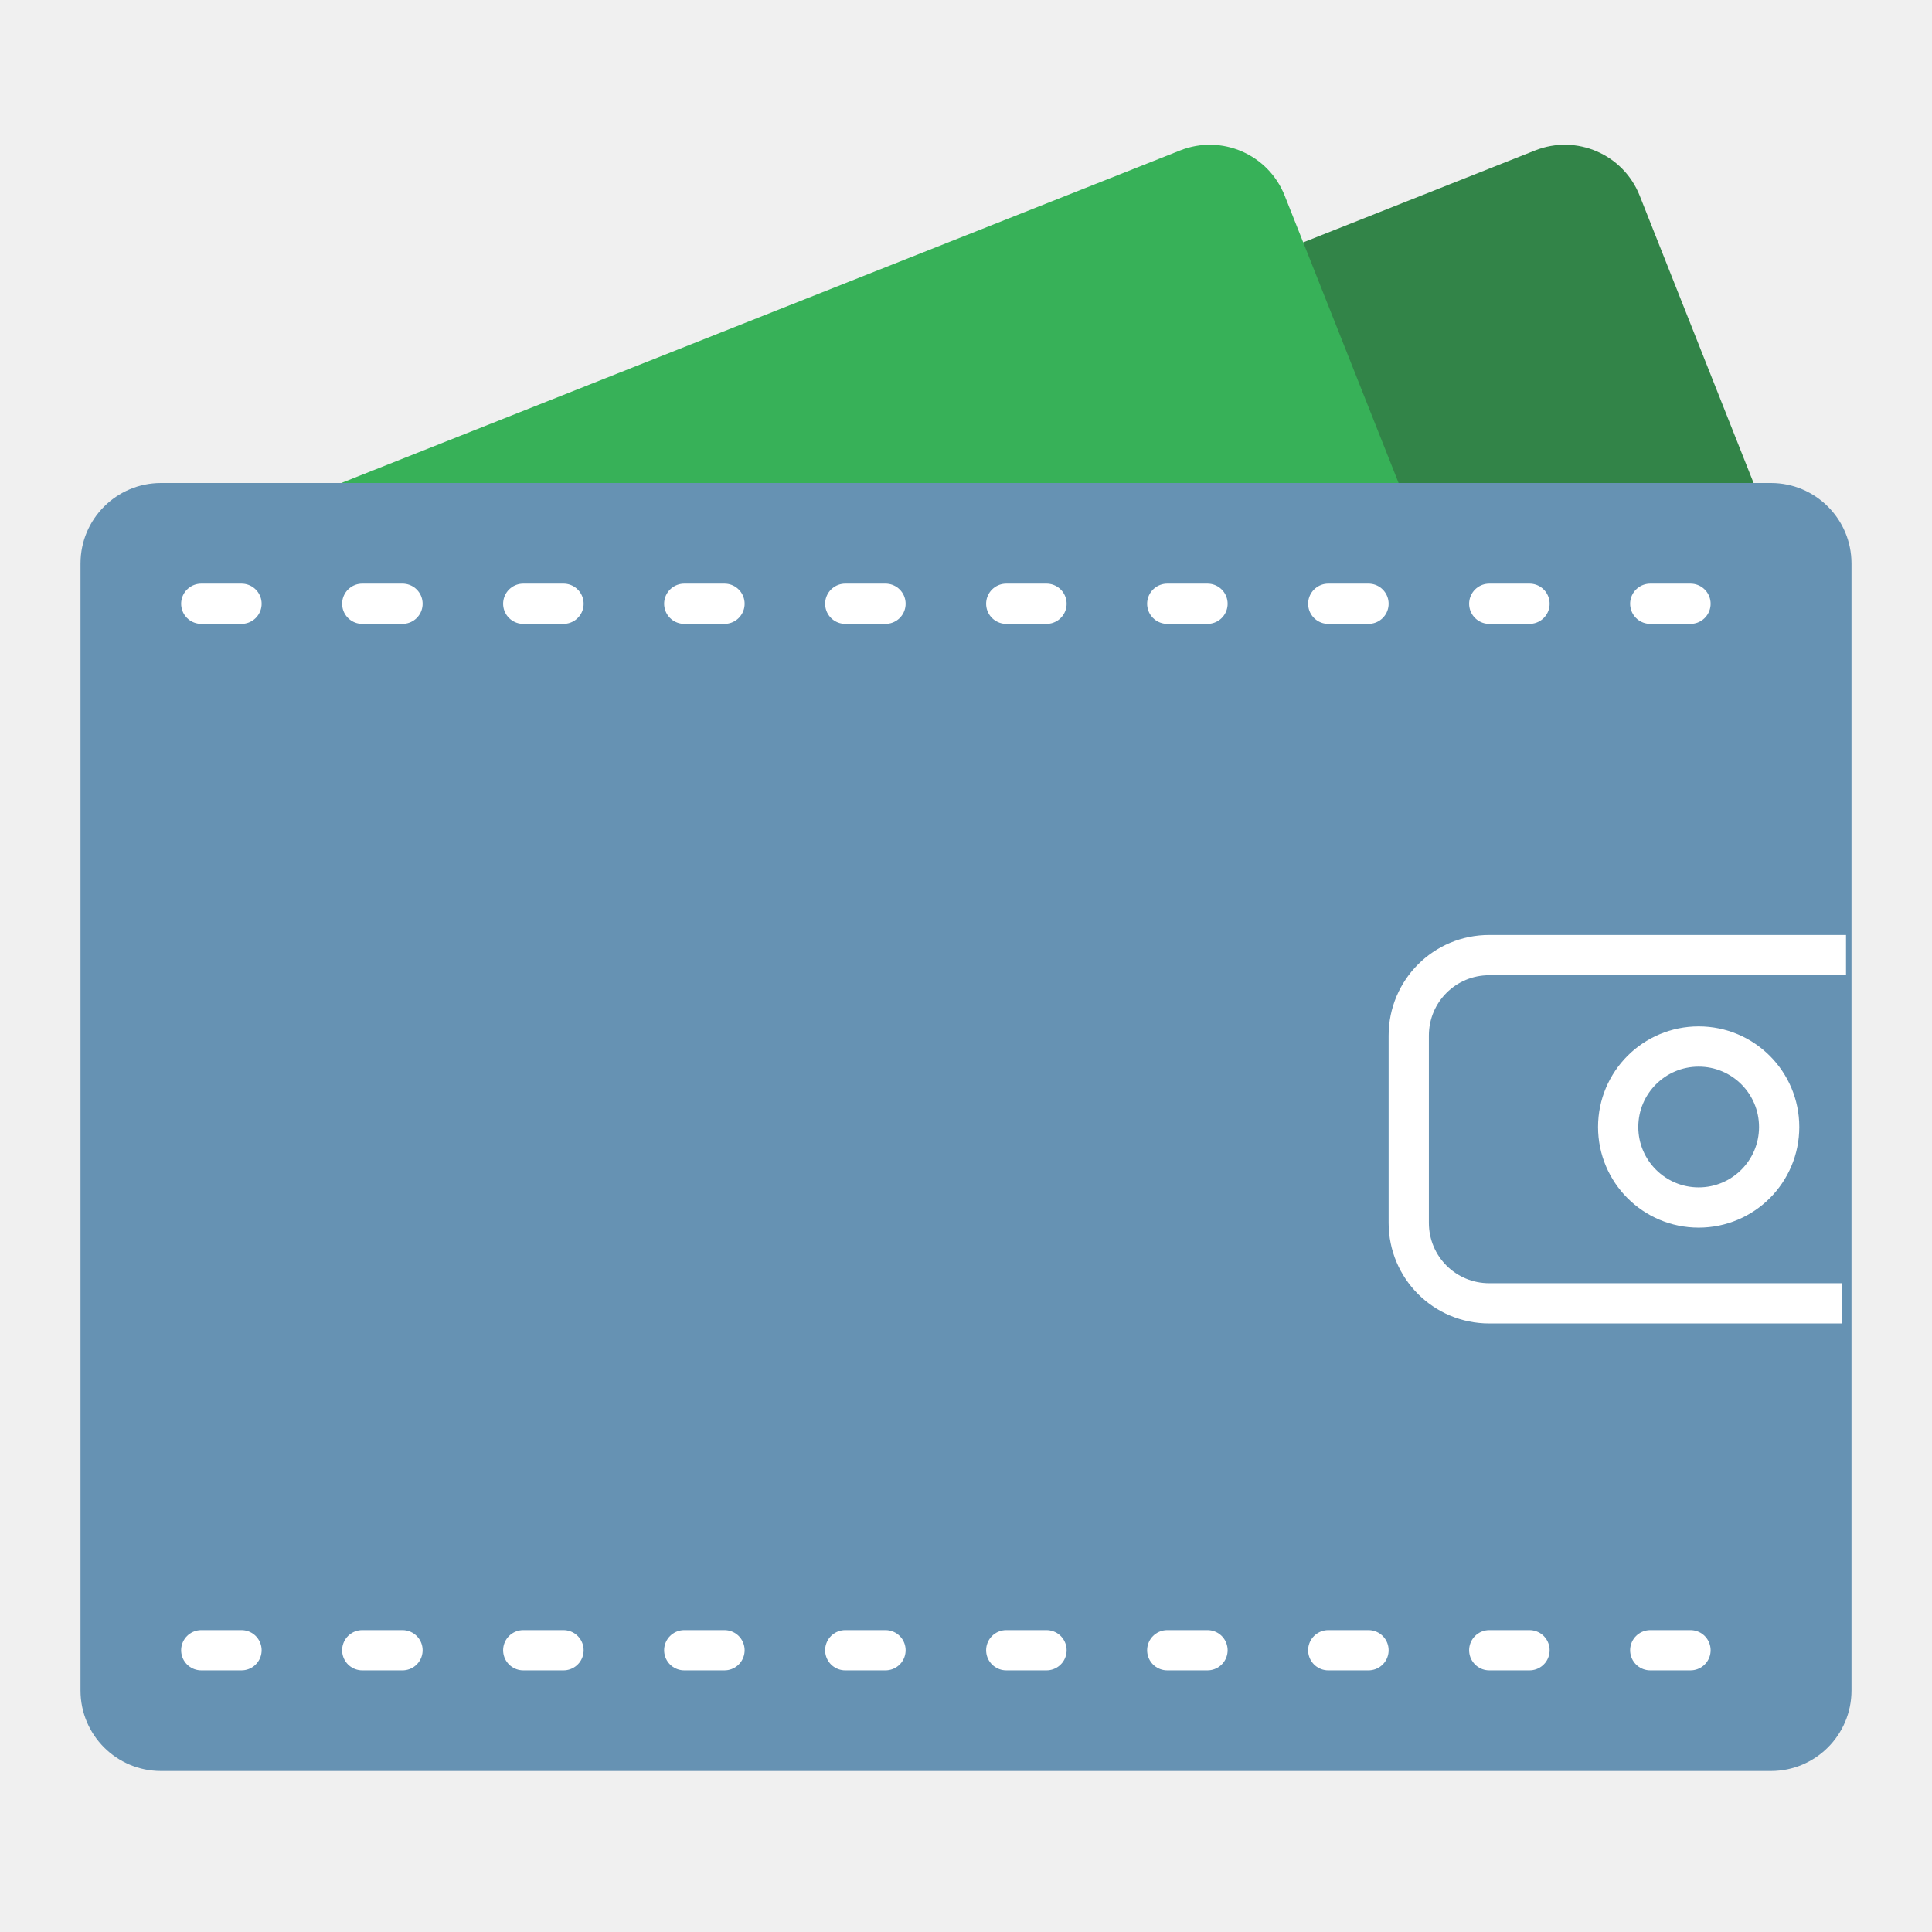
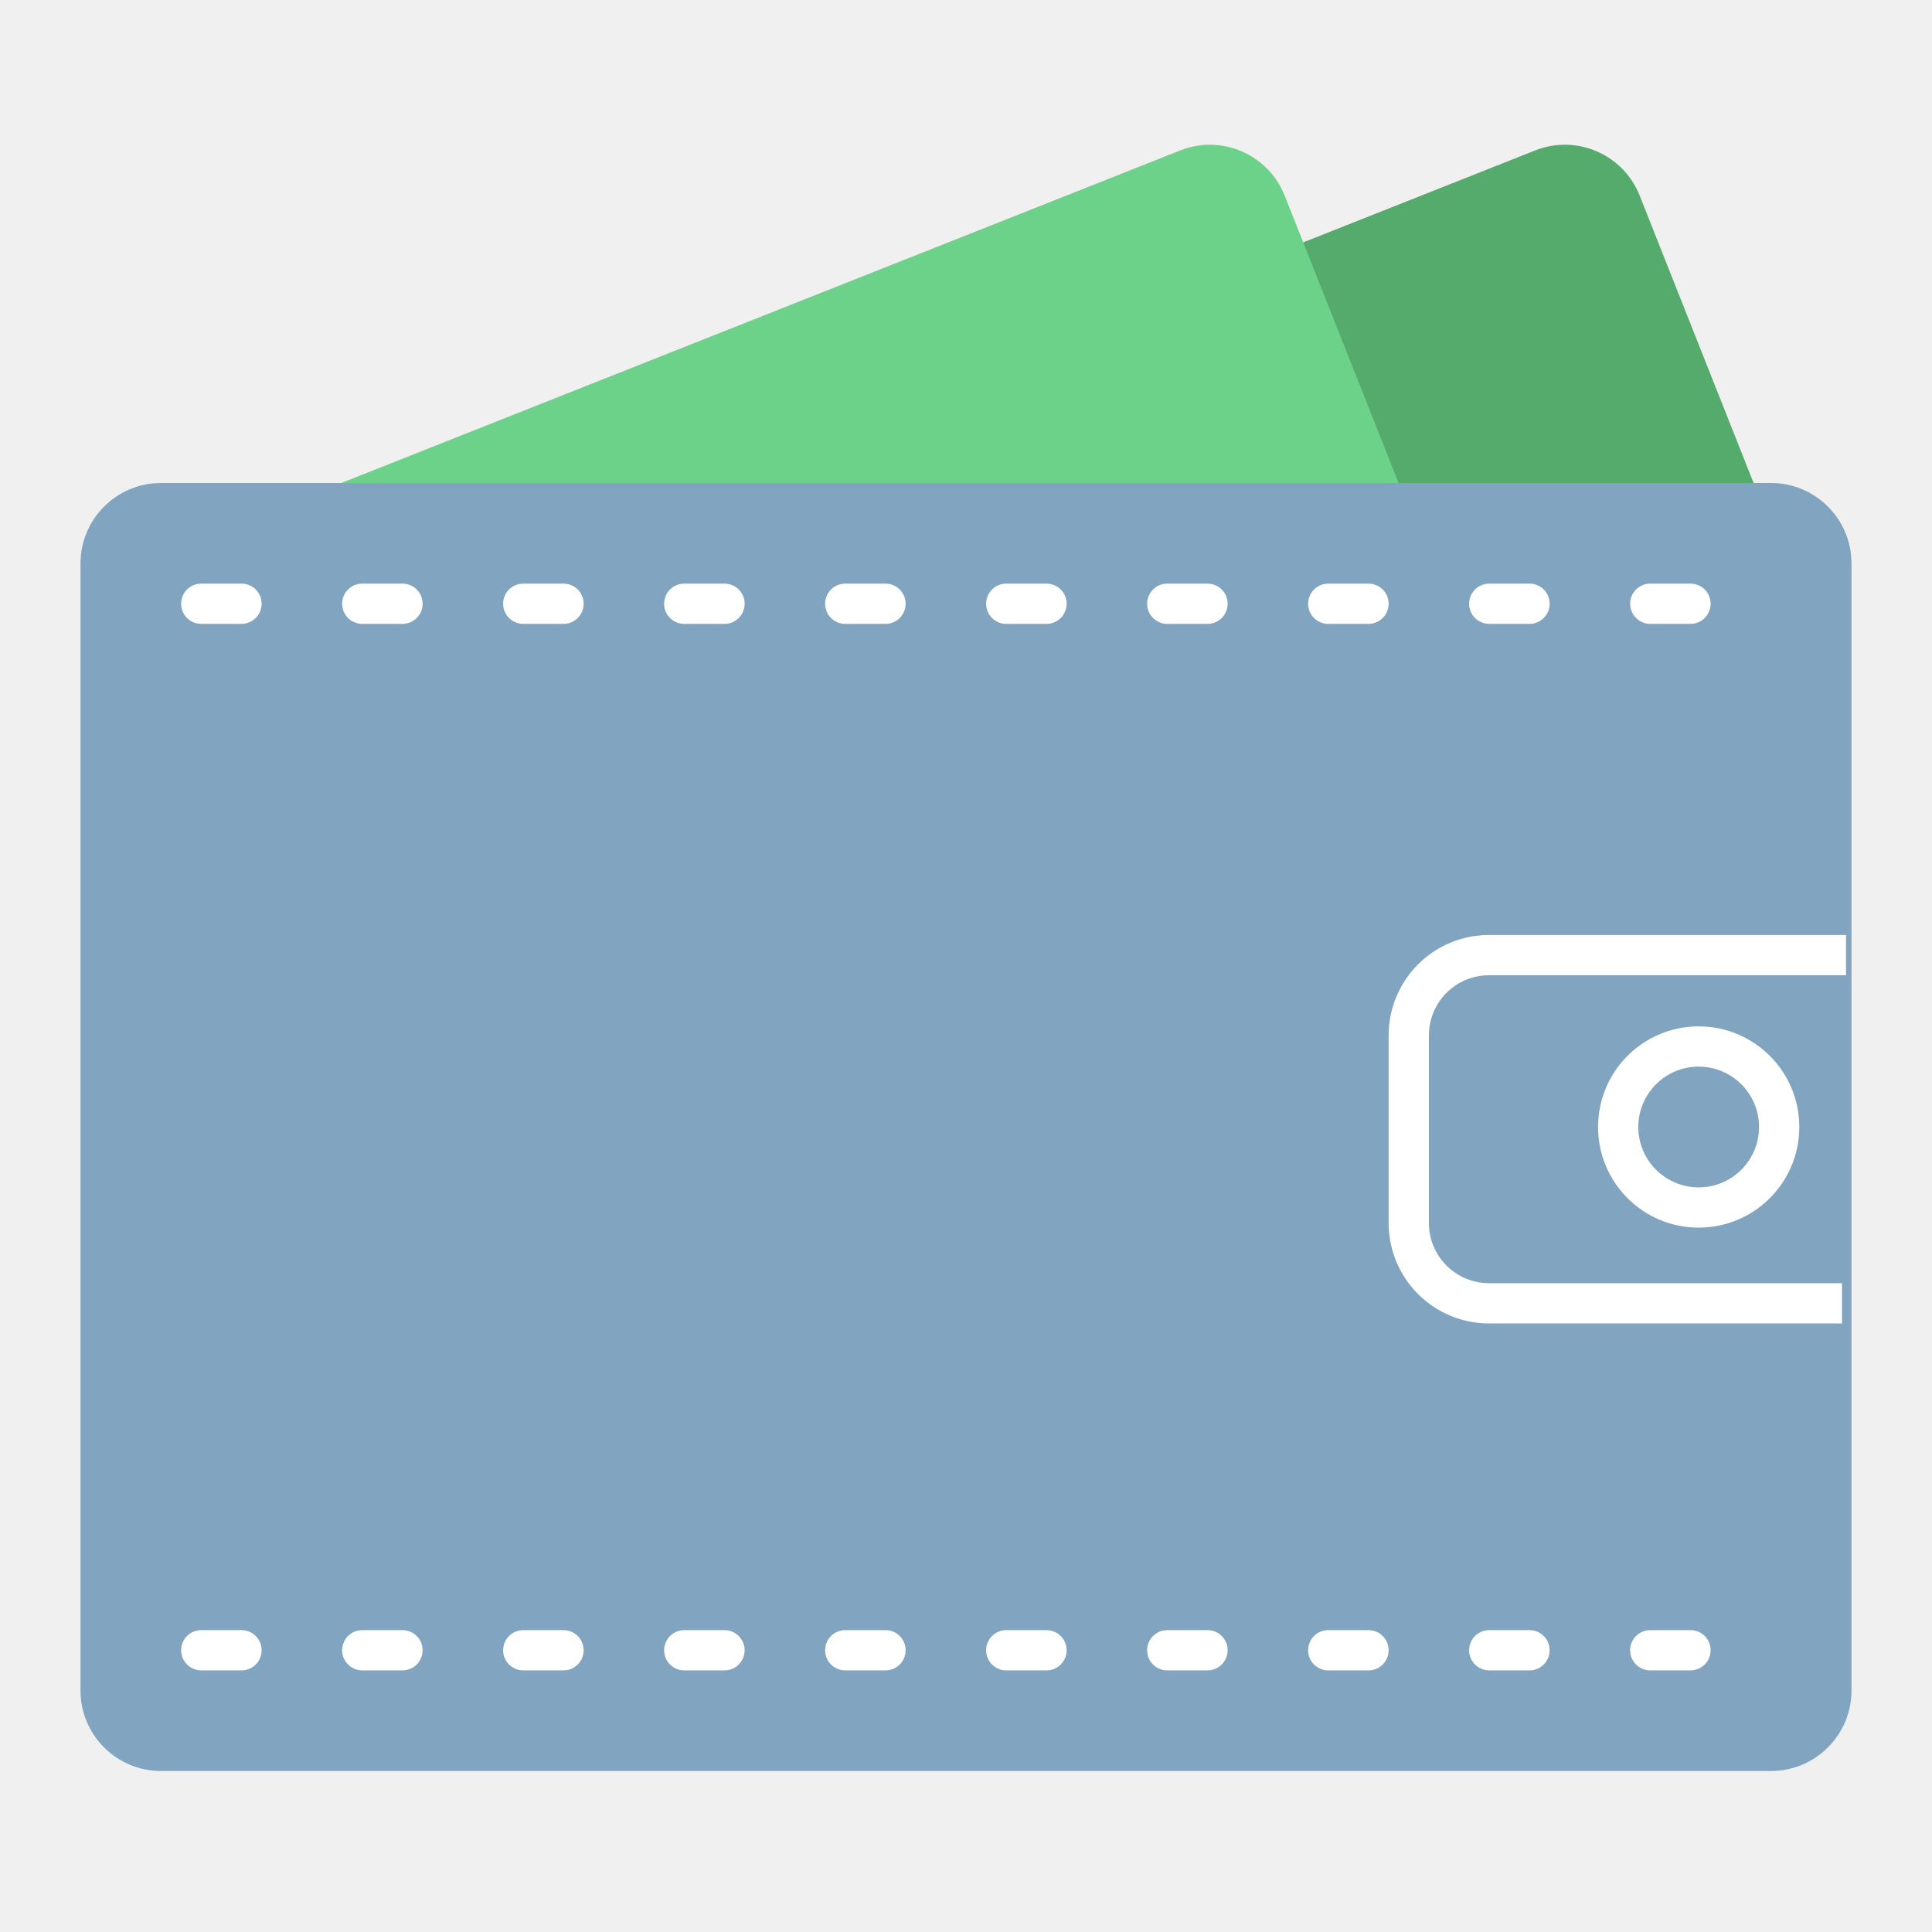
<svg xmlns="http://www.w3.org/2000/svg" xmlns:xlink="http://www.w3.org/1999/xlink" height="48" width="48" version="1.1" id="svg10">
  <defs id="defs14">
    <linearGradient id="linearGradient3820-7-2-8-6">
      <stop id="stop3822-2-6-5-0" style="stop-color:#3d3d3d;stop-opacity:1" offset="0" />
      <stop id="stop3864-8-7-4-1" style="stop-color:#686868;stop-opacity:0.498" offset="0.5" />
      <stop id="stop3824-1-2-6-7" style="stop-color:#686868;stop-opacity:0" offset="1" />
    </linearGradient>
    <linearGradient id="linearGradient4806">
      <stop offset="0" style="stop-color:#ffffff;stop-opacity:1" id="stop4808" />
      <stop offset="0.424" style="stop-color:#ffffff;stop-opacity:0.235" id="stop4810" />
      <stop offset="0.821" style="stop-color:#ffffff;stop-opacity:0.157" id="stop4812" />
      <stop offset="1" style="stop-color:#ffffff;stop-opacity:0.392" id="stop4814" />
    </linearGradient>
    <linearGradient xlink:href="#linearGradient4806" id="linearGradient3118" gradientUnits="userSpaceOnUse" gradientTransform="matrix(4.16388,0,0,4.16388,-236.0326,-50.03625)" x1="71.204" y1="15.369" x2="71.204" y2="40.496" />
    <radialGradient xlink:href="#linearGradient3820-7-2-8-6" id="radialGradient3163" gradientUnits="userSpaceOnUse" gradientTransform="matrix(0.6869404,0,0,0.2146169,-4.02174,68.57333)" cx="99.157" cy="186.171" fx="99.157" fy="186.171" r="62.769" />
    <radialGradient cx="7.461" cy="9.957" r="12.672" fx="6.93" fy="9.957" id="radialGradient5521-1" xlink:href="#linearGradient2867-449-88-871-390-598-476-591-434-148-57-177-3-8-8-9" gradientUnits="userSpaceOnUse" gradientTransform="matrix(0,46.86186,-92.32008,0,985.8491,-380.506)" />
    <linearGradient id="linearGradient2867-449-88-871-390-598-476-591-434-148-57-177-3-8-8-9">
      <stop offset="0" style="stop-color:#90dbec;stop-opacity:1" id="stop3750-8-9-0" />
      <stop offset="0.262" style="stop-color:#42baea;stop-opacity:1" id="stop3752-3-2-2" />
      <stop offset="0.705" style="stop-color:#3689e6;stop-opacity:1" id="stop3754-7-2-2" />
      <stop offset="1" style="stop-color:#2b63a0;stop-opacity:1" id="stop3756-9-3-05" />
    </linearGradient>
    <linearGradient id="linearGradient1225">
      <stop id="stop1221" offset="0" style="stop-color:#f37329;stop-opacity:1" />
      <stop id="stop1223" offset="1" style="stop-color:#e95420;stop-opacity:1" />
    </linearGradient>
    <linearGradient xlink:href="#linearGradient4806" id="linearGradient3118-2" gradientUnits="userSpaceOnUse" gradientTransform="matrix(4.16388,0,0,4.16388,-237.9003,-51.82982)" x1="71.204" y1="15.369" x2="71.204" y2="40.496" />
    <radialGradient xlink:href="#linearGradient3820-7-2-8-6" id="radialGradient3163-9" gradientUnits="userSpaceOnUse" gradientTransform="matrix(0.7581438,0,0,0.2368626,-10.02982,66.6565)" cx="99.157" cy="186.171" fx="99.157" fy="186.171" r="62.769" />
    <linearGradient gradientUnits="userSpaceOnUse" y2="118.048" x2="64.5" y1="13.998" x1="64.5" id="linearGradient1227" xlink:href="#linearGradient1225" />
    <clipPath id="clipPath849">
      <rect width="384" height="384" id="rect847" />
    </clipPath>
    <clipPath id="clipPath853">
      <rect width="384" height="384" id="rect851" />
    </clipPath>
    <clipPath id="clipPath857">
      <rect width="384" height="384" id="rect855" />
    </clipPath>
    <filter filterUnits="objectBoundingBox" color-interpolation-filters="sRGB" y="-200%" x="-200%" height="400%" width="400%" id="xPHBR2KRsqNJJmxgfSMnWsjFL63MuKr0">
      <feGaussianBlur id="feGaussianBlur823" stdDeviation="4.294" in="SourceGraphic" />
      <feOffset id="feOffset825" result="pf_100_offsetBlur" dy="4" dx="0" />
      <feFlood id="feFlood827" flood-opacity=".4" />
      <feComposite id="feComposite829" result="pf_100_dropShadow" operator="in" in2="pf_100_offsetBlur" />
      <feBlend id="feBlend831" mode="normal" in2="pf_100_dropShadow" in="SourceGraphic" />
    </filter>
    <filter filterUnits="objectBoundingBox" color-interpolation-filters="sRGB" y="-200%" x="-200%" height="400%" width="400%" id="2JmMAOqgjSUXbdZfecnmpMzAW6swRgvN">
      <feGaussianBlur id="feGaussianBlur858" stdDeviation="4.294" />
    </filter>
    <radialGradient xlink:href="#linearGradient3820-7-2-8-6" id="radialGradient3163-7" gradientUnits="userSpaceOnUse" gradientTransform="matrix(0.6869404,0,0,0.2146169,-4.02174,68.57333)" cx="99.157" cy="186.171" fx="99.157" fy="186.171" r="62.769" />
    <radialGradient xlink:href="#linearGradient3820-7-2-8-6" id="radialGradient3163-1" gradientUnits="userSpaceOnUse" gradientTransform="matrix(0.6869404,0,0,0.2146169,-4.02174,68.57333)" cx="99.157" cy="186.171" fx="99.157" fy="186.171" r="62.769" />
    <radialGradient cx="7.461" cy="9.957" r="12.672" fx="6.93" fy="9.957" id="radialGradient5521-1-8" xlink:href="#linearGradient2867-449-88-871-390-598-476-591-434-148-57-177-3-8-8-9" gradientUnits="userSpaceOnUse" gradientTransform="matrix(0,46.86186,-92.32008,0,985.8491,-380.506)" />
    <clipPath id="clipPath849-3">
      <rect width="384" height="384" id="rect847-7" />
    </clipPath>
    <clipPath id="clipPath853-5">
      <rect width="384" height="384" id="rect851-9" />
    </clipPath>
    <clipPath id="clipPath857-2">
      <rect width="384" height="384" id="rect855-2" />
    </clipPath>
    <path id="b16bjkfelL" d="M272.58 33.21L278.33 33.78L284.01 34.57L289.61 35.58L295.14 36.8L300.58 38.22L305.94 39.85L311.2 41.67L316.37 43.69L321.43 45.9L326.39 48.29L331.24 50.87L335.97 53.61L340.58 56.53L345.07 59.62L349.43 62.87L353.65 66.27L357.74 69.83L361.68 73.53L365.48 77.38L367.5 79.6L369.17 78.22L372.07 76L375.06 73.9L378.13 71.91L381.28 70.03L384.51 68.28L387.81 66.65L391.19 65.14L394.63 63.76L398.13 62.52L401.7 61.41L405.32 60.44L409 59.61L412.73 58.92L416.51 58.38L420.34 57.99L424.21 57.75L428.12 57.68L432.03 57.75L435.9 57.99L439.73 58.38L443.51 58.92L447.25 59.61L450.93 60.44L454.55 61.41L458.12 62.52L461.62 63.76L465.06 65.14L468.43 66.65L471.74 68.28L474.96 70.03L478.11 71.91L481.19 73.9L484.17 76L487.08 78.22L489.89 80.54L492.61 82.97L495.24 85.49L497.77 88.12L500.19 90.84L502.51 93.65L504.73 96.56L506.83 99.55L508.82 102.62L510.7 105.77L512.45 109L514.08 112.3L515.12 114.62L517.85 114.89L522.32 115.49L526.73 116.26L531.08 117.2L535.36 118.29L539.57 119.54L543.71 120.94L547.78 122.49L551.76 124.18L555.66 126.02L559.48 127.99L563.2 130.1L566.83 132.34L570.36 134.7L573.79 137.19L577.11 139.81L580.33 142.53L583.43 145.38L586.42 148.33L589.29 151.39L592.03 154.55L594.65 157.82L597.13 161.18L599.48 164.63L601.7 168.18L603.77 171.81L605.7 175.52L607.48 179.31L609.11 183.18L610.58 187.12L611.89 191.13L613.04 195.21L614.02 199.35L614.83 203.54L615.47 207.8L615.93 212.1L616.21 216.45L616.3 220.85L616.21 225.25L615.93 229.6L615.47 233.91L614.83 238.16L614.02 242.35L613.04 246.49L611.89 250.57L610.58 254.58L609.11 258.52L607.48 262.39L605.7 266.18L603.77 269.89L601.7 273.52L599.48 277.07L597.13 280.52L594.65 283.88L592.03 287.15L589.29 290.31L586.42 293.37L583.43 296.32L580.33 299.17L577.11 301.9L573.79 304.51L570.36 307L566.83 309.36L563.2 311.6L559.48 313.71L558.8 314.06L558.87 317.17L558.78 321.51L558.52 325.81L558.09 330.06L557.49 334.26L556.72 338.4L555.8 342.49L554.72 346.51L553.49 350.47L552.11 354.36L550.58 358.18L548.91 361.93L547.09 365.59L545.15 369.18L543.07 372.68L540.86 376.09L538.52 379.41L536.06 382.63L533.48 385.75L530.79 388.77L527.98 391.69L525.06 394.5L522.04 397.19L518.92 399.77L515.7 402.23L512.38 404.56L508.97 406.77L505.47 408.86L501.88 410.8L498.22 412.62L494.47 414.29L490.65 415.82L486.76 417.2L482.8 418.43L478.78 419.51L474.69 420.43L470.55 421.2L466.35 421.79L462.1 422.23L457.8 422.49L453.46 422.58L449.12 422.49L444.82 422.23L440.57 421.79L436.37 421.2L432.23 420.43L428.14 419.51L424.12 418.43L420.16 417.2L416.27 415.82L412.45 414.29L408.7 412.62L406.61 411.58L403.12 415.59L399.38 419.57L395.49 423.4L391.46 427.08L387.3 430.6L383 433.95L378.58 437.14L374.04 440.16L369.37 443L364.59 445.66L359.71 448.13L354.72 450.41L349.62 452.5L344.44 454.39L339.16 456.07L333.79 457.54L328.35 458.8L322.82 459.84L317.23 460.66L311.56 461.25L305.83 461.61L300.05 461.73L294.26 461.61L288.53 461.25L282.87 460.66L277.27 459.84L271.75 458.8L266.3 457.54L260.93 456.07L255.66 454.39L250.47 452.5L245.38 450.41L240.39 448.13L235.5 445.66L230.72 443L226.06 440.16L221.51 437.14L217.09 433.95L212.79 430.6L208.63 427.08L204.6 423.4L200.71 419.57L196.97 415.59L193.38 411.46L189.94 407.2L186.67 402.8L183.55 398.27L180.61 393.61L177.83 388.84L176.86 387.01L176.7 387.05L171.8 388.17L166.83 389.1L161.8 389.83L156.7 390.36L151.55 390.68L146.35 390.78L141.14 390.68L135.99 390.36L130.9 389.83L125.86 389.1L120.9 388.17L116 387.05L111.18 385.74L106.43 384.23L101.76 382.55L97.19 380.69L92.7 378.65L88.3 376.44L84.01 374.07L79.81 371.54L75.72 368.85L71.75 366L67.88 363L64.14 359.86L60.52 356.58L57.02 353.16L53.66 349.61L50.43 345.93L47.34 342.13L44.39 338.2L41.59 334.16L38.94 330.01L36.44 325.75L34.11 321.38L31.94 316.92L29.93 312.36L28.1 307.7L26.44 302.96L24.97 298.14L23.67 293.24L22.57 288.26L21.65 283.22L20.93 278.1L20.42 272.93L20.1 267.69L20 262.4L20.1 257.12L20.42 251.88L20.93 246.71L21.65 241.59L22.57 236.55L23.67 231.57L24.97 226.67L26.44 221.85L28.1 217.11L29.93 212.45L31.94 207.89L34.11 203.43L36.44 199.06L38.94 194.8L41.59 190.65L44.39 186.61L47.34 182.68L50.43 178.88L53.66 175.2L57.02 171.65L60.52 168.23L64.14 164.95L67.88 161.8L71.75 158.81L75.72 155.96L79.81 153.27L84.01 150.74L88.3 148.36L92.7 146.16L97.19 144.12L101.76 142.26L106.43 140.58L111.18 139.07L116 137.76L120.9 136.64L123.1 136.23L123.93 133.19L125.6 127.96L127.47 122.82L129.54 117.78L131.8 112.84L134.25 107.99L136.88 103.26L139.7 98.64L142.69 94.14L145.85 89.76L149.17 85.5L152.66 81.38L156.31 77.38L160.1 73.53L164.05 69.83L168.13 66.27L172.36 62.87L176.72 59.62L181.21 56.53L185.82 53.61L190.55 50.87L195.4 48.29L200.36 45.9L205.42 43.69L210.59 41.67L215.85 39.85L221.21 38.22L226.65 36.8L232.18 35.58L237.78 34.57L243.46 33.78L249.21 33.21L255.02 32.86L260.89 32.75L266.77 32.86L272.58 33.21Z" />
    <linearGradient y2="461.73" x2="318.15" y1="32.75" x1="318.15" gradientUnits="userSpaceOnUse" id="gradientc33HQh27aZ">
      <stop id="stop5079" offset="0%" style="stop-color: #ffffff;stop-opacity: 1" />
      <stop id="stop5081" offset="100%" style="stop-color: #e0e0e0;stop-opacity: 1" />
    </linearGradient>
    <path id="k1z5szEyZ7" d="M452.91 509.7C452.91 536.18 429.29 557.68 400.21 557.68C371.12 557.68 347.5 536.18 347.5 509.7C347.5 483.23 371.12 461.73 400.21 461.73C429.29 461.73 452.91 483.23 452.91 509.7Z" />
    <path id="i1dWBxciv4" d="M296.53 555.3C296.53 576.55 278.65 593.81 256.63 593.81C234.6 593.81 216.72 576.55 216.72 555.3C216.72 534.04 234.6 516.78 256.63 516.78C278.65 516.78 296.53 534.04 296.53 555.3Z" />
    <path id="a3sduYxIbo" d="M361.39 170.92L327.54 198.07L296.53 222.95" />
    <path id="b1Uu1ewGb" d="M490.72 139.23C494.82 139.23 498.14 142.55 498.14 146.65C498.14 160.3 498.14 193.83 498.14 207.48C498.14 211.58 494.82 214.9 490.72 214.9C463.42 214.9 388.95 214.9 361.65 214.9C357.55 214.9 354.22 211.58 354.22 207.48C354.22 193.83 354.22 160.3 354.22 146.65C354.22 142.55 357.55 139.23 361.65 139.23C388.95 139.23 463.42 139.23 490.72 139.23Z" />
    <path id="b4EML11Oyk" d="M361.39 333.62L327.54 306.47L296.53 281.59" />
    <path id="b24bcEG6b5" d="M297.34 214.9C302.86 214.9 307.34 219.38 307.34 224.9C307.34 238.04 307.34 267.45 307.34 280.58C307.34 286.1 302.86 290.58 297.34 290.58C260.55 290.58 160.2 290.58 123.42 290.58C117.9 290.58 113.42 286.1 113.42 280.58C113.42 267.45 113.42 238.04 113.42 224.9C113.42 219.38 117.9 214.9 123.42 214.9C160.2 214.9 260.55 214.9 297.34 214.9Z" />
    <path id="d4HHCachsN" d="M490.72 290.58C494.82 290.58 498.14 293.9 498.14 298C498.14 311.65 498.14 345.18 498.14 358.83C498.14 362.93 494.82 366.26 490.72 366.26C463.42 366.26 388.95 366.26 361.65 366.26C357.55 366.26 354.22 362.93 354.22 358.83C354.22 345.18 354.22 311.65 354.22 298C354.22 293.9 357.55 290.58 361.65 290.58C388.95 290.58 463.42 290.58 490.72 290.58Z" />
  </defs>
  <style id="style3" type="text/css">
	.st0{fill:url(#SVGID_1_);}
	.st1{fill:url(#SVGID_2_);}
	.st2{fill:url(#SVGID_3_);}
	.st3{fill:url(#SVGID_4_);}
	.st4{fill:url(#SVGID_5_);}
	.st5{fill:url(#SVGID_6_);}
	.st6{opacity:0.29;}
	.st7{fill:url(#SVGID_7_);}
</style>
-   <rect transform="rotate(-21.62463)" ry="2" rx="2" y="17.53" x="6.079" height="15" width="30" id="rect5522" style="opacity:1;fill:#328448;fill-opacity:1;stroke:none;stroke-width:1;stroke-linecap:butt;stroke-linejoin:round;stroke-miterlimit:4;stroke-dasharray:none;stroke-dashoffset:0;stroke-opacity:1" />
-   <rect style="opacity:1;fill:#37b158;fill-opacity:1;stroke:none;stroke-width:1;stroke-linecap:butt;stroke-linejoin:round;stroke-miterlimit:4;stroke-dasharray:none;stroke-dashoffset:0;stroke-opacity:1" id="rect5520" width="30" height="15" x="-2.12" y="14.28" rx="2" ry="2" transform="rotate(-21.62463)" />
-   <rect style="opacity:1;fill:#6692b3;fill-opacity:1;stroke:none;stroke-width:3;stroke-linecap:round;stroke-linejoin:round;stroke-miterlimit:4;stroke-dasharray:none;stroke-dashoffset:0;stroke-opacity:1" id="rect5506" width="44" height="32" x="2" y="12" rx="2" ry="2" />
+   <rect transform="rotate(-21.62463)" ry="2" rx="2" y="17.53" x="6.079" height="15" width="30" id="rect5522" style="opacity:1;fill:#54ab6b;fill-opacity:1;stroke:none;stroke-width:1;stroke-linecap:butt;stroke-linejoin:round;stroke-miterlimit:4;stroke-dasharray:none;stroke-dashoffset:0;stroke-opacity:1" />
+   <rect style="opacity:1;fill:#6dd289;fill-opacity:1;stroke:none;stroke-width:1;stroke-linecap:butt;stroke-linejoin:round;stroke-miterlimit:4;stroke-dasharray:none;stroke-dashoffset:0;stroke-opacity:1" id="rect5520" width="30" height="15" x="-2.12" y="14.28" rx="2" ry="2" transform="rotate(-21.62463)" />
+   <rect style="opacity:1;fill:#81a5c0;fill-opacity:1;stroke:none;stroke-width:3;stroke-linecap:round;stroke-linejoin:round;stroke-miterlimit:4;stroke-dasharray:none;stroke-dashoffset:0;stroke-opacity:1" id="rect5506" width="44" height="32" x="2" y="12" rx="2" ry="2" />
  <path style="fill:none;stroke:#ffffff;stroke-width:1;stroke-linecap:round;stroke-linejoin:miter;stroke-opacity:1;stroke-miterlimit:4;stroke-dasharray:1, 3;stroke-dashoffset:0" d="M 5,15 H 43" id="path5511" />
  <path id="path5513" d="M 5,41 H 43" style="fill:none;stroke:#ffffff;stroke-width:1;stroke-linecap:round;stroke-linejoin:miter;stroke-miterlimit:4;stroke-dasharray:1, 3;stroke-dashoffset:0;stroke-opacity:1" />
  <path style="opacity:1;fill:none;fill-opacity:1;stroke:#ffffff;stroke-width:1;stroke-linecap:butt;stroke-linejoin:round;stroke-miterlimit:4;stroke-dasharray:none;stroke-dashoffset:0;stroke-opacity:1" d="M 45.763,32.381 H 37 c -1.108,0 -2,-0.892 -2,-2 V 25.729 c 0,-1.108 0.892,-2 2,-2 h 8.864" id="rect5515" />
  <circle style="opacity:1;fill:none;fill-opacity:1;stroke:#ffffff;stroke-width:1;stroke-linecap:butt;stroke-linejoin:round;stroke-miterlimit:4;stroke-dasharray:none;stroke-dashoffset:0;stroke-opacity:1" id="path5518" cx="42.203" cy="28" r="2" />
</svg>
